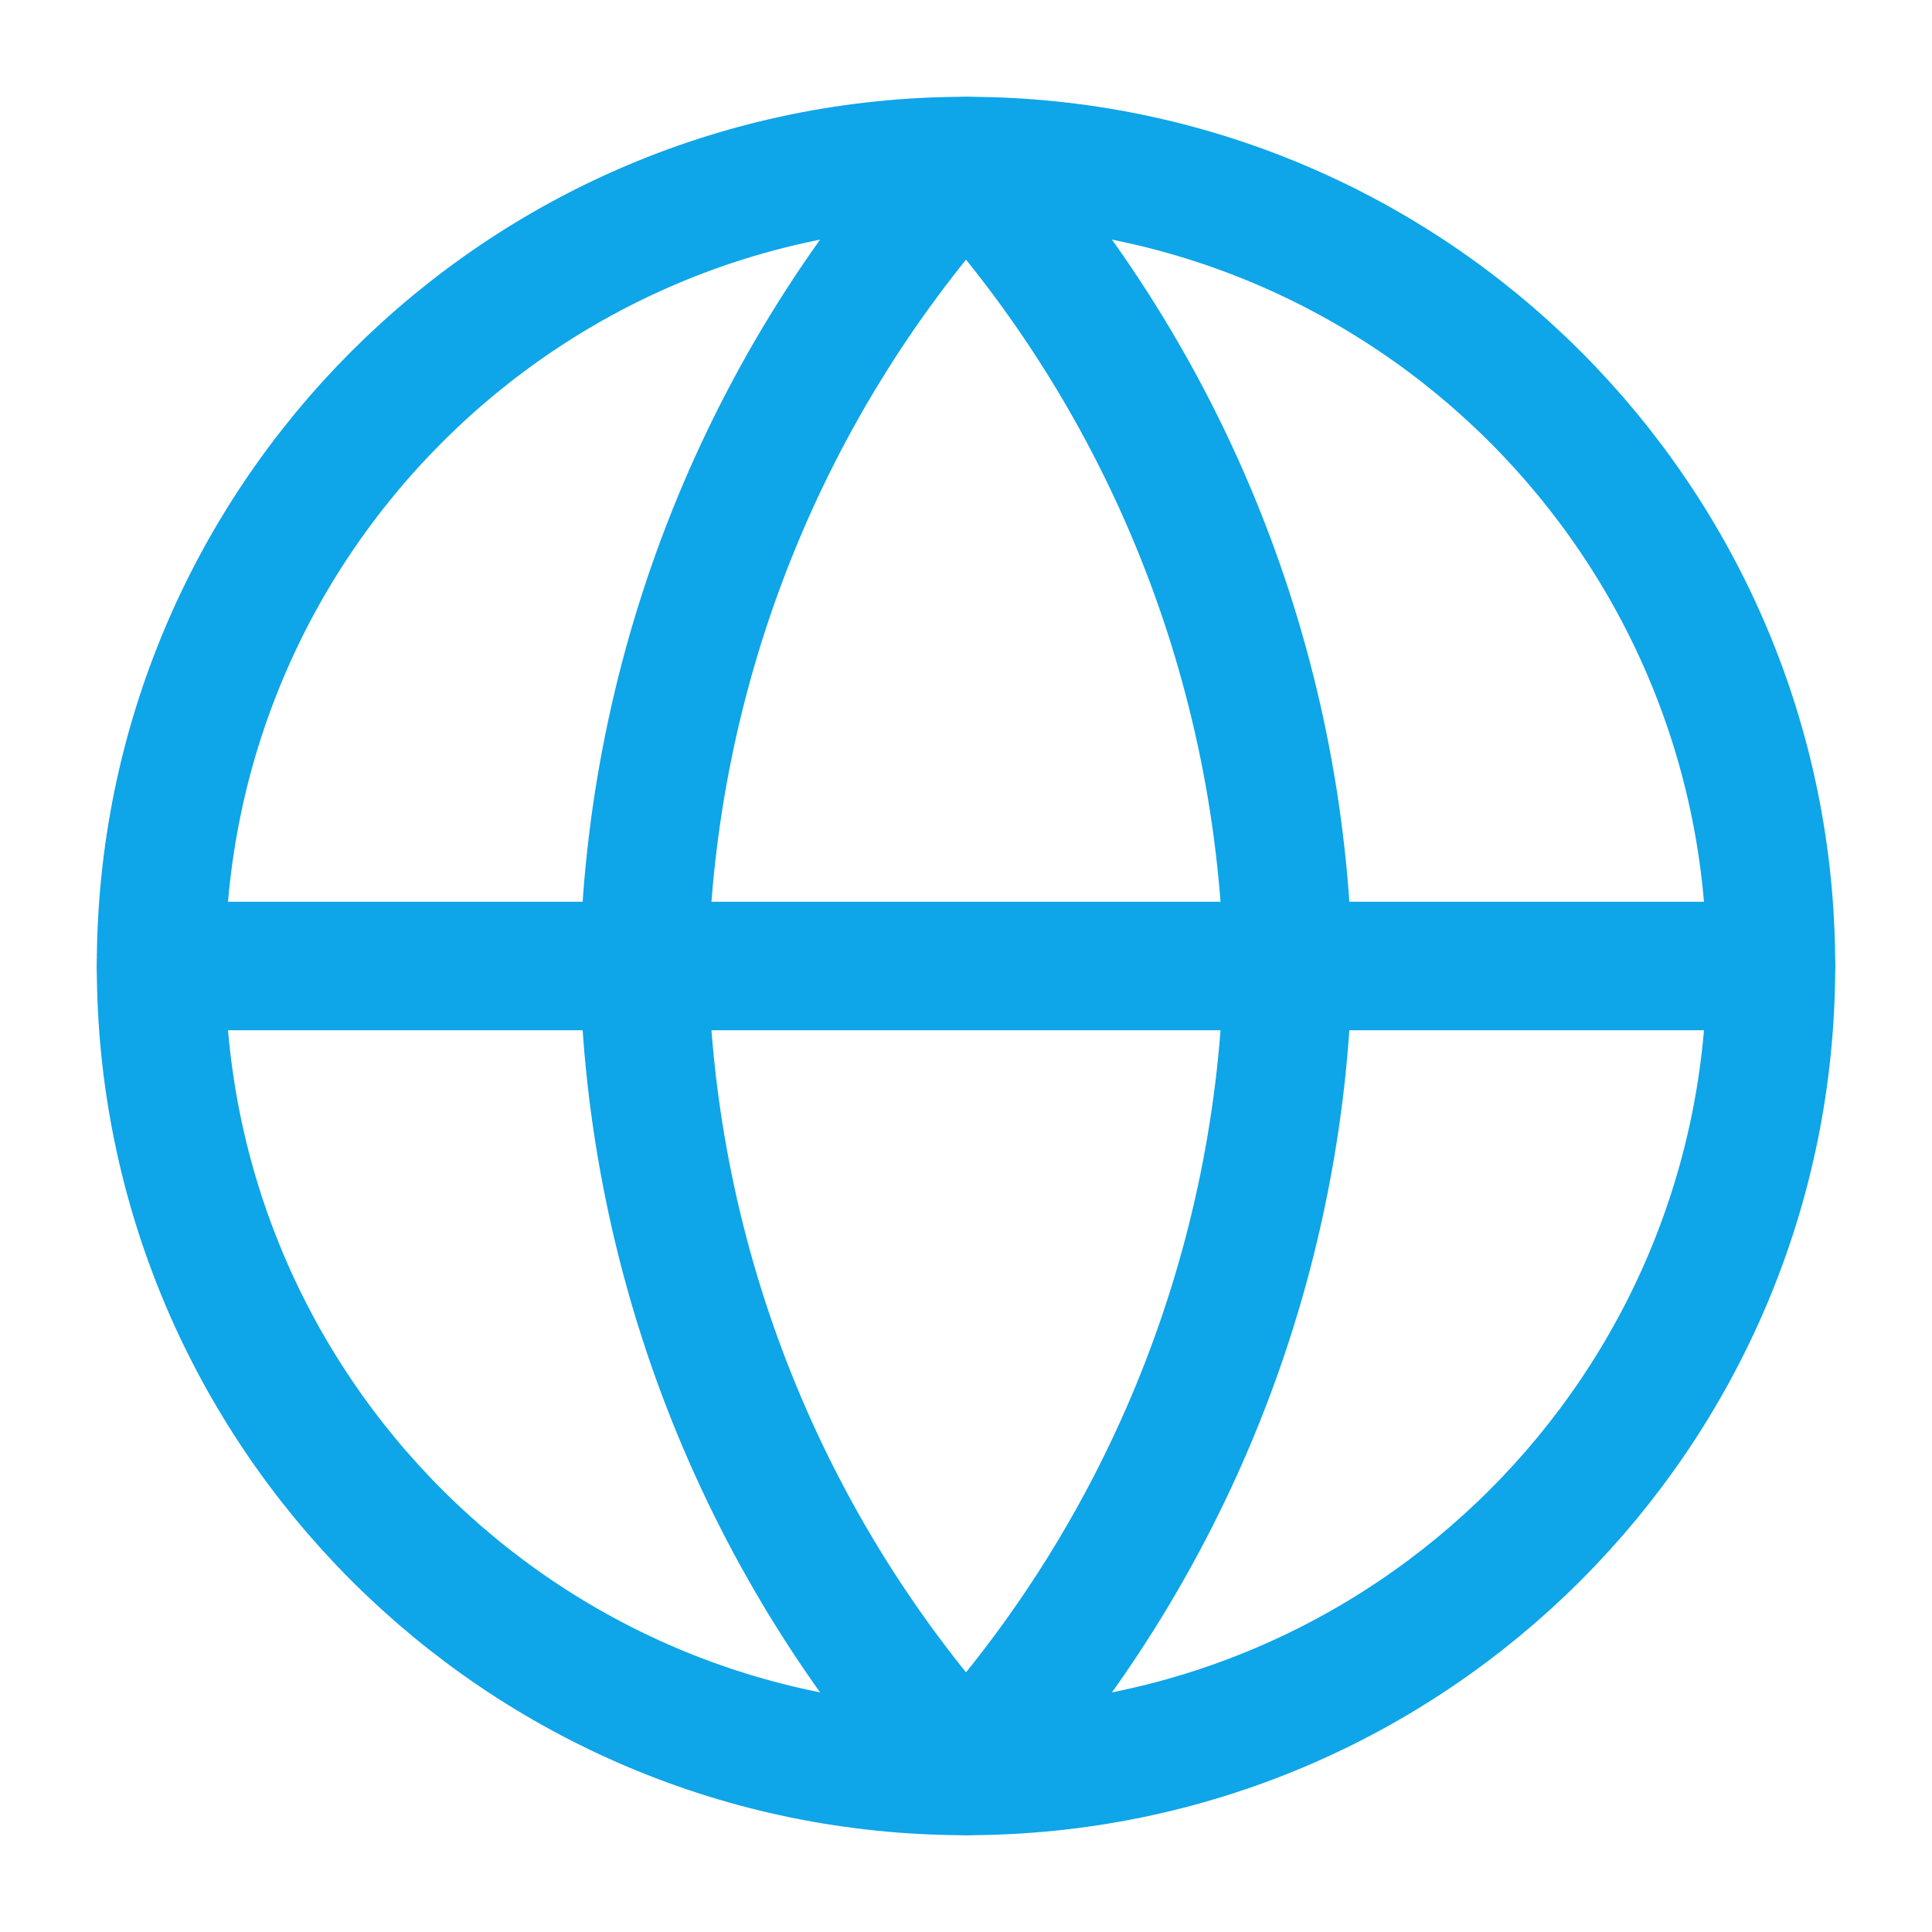
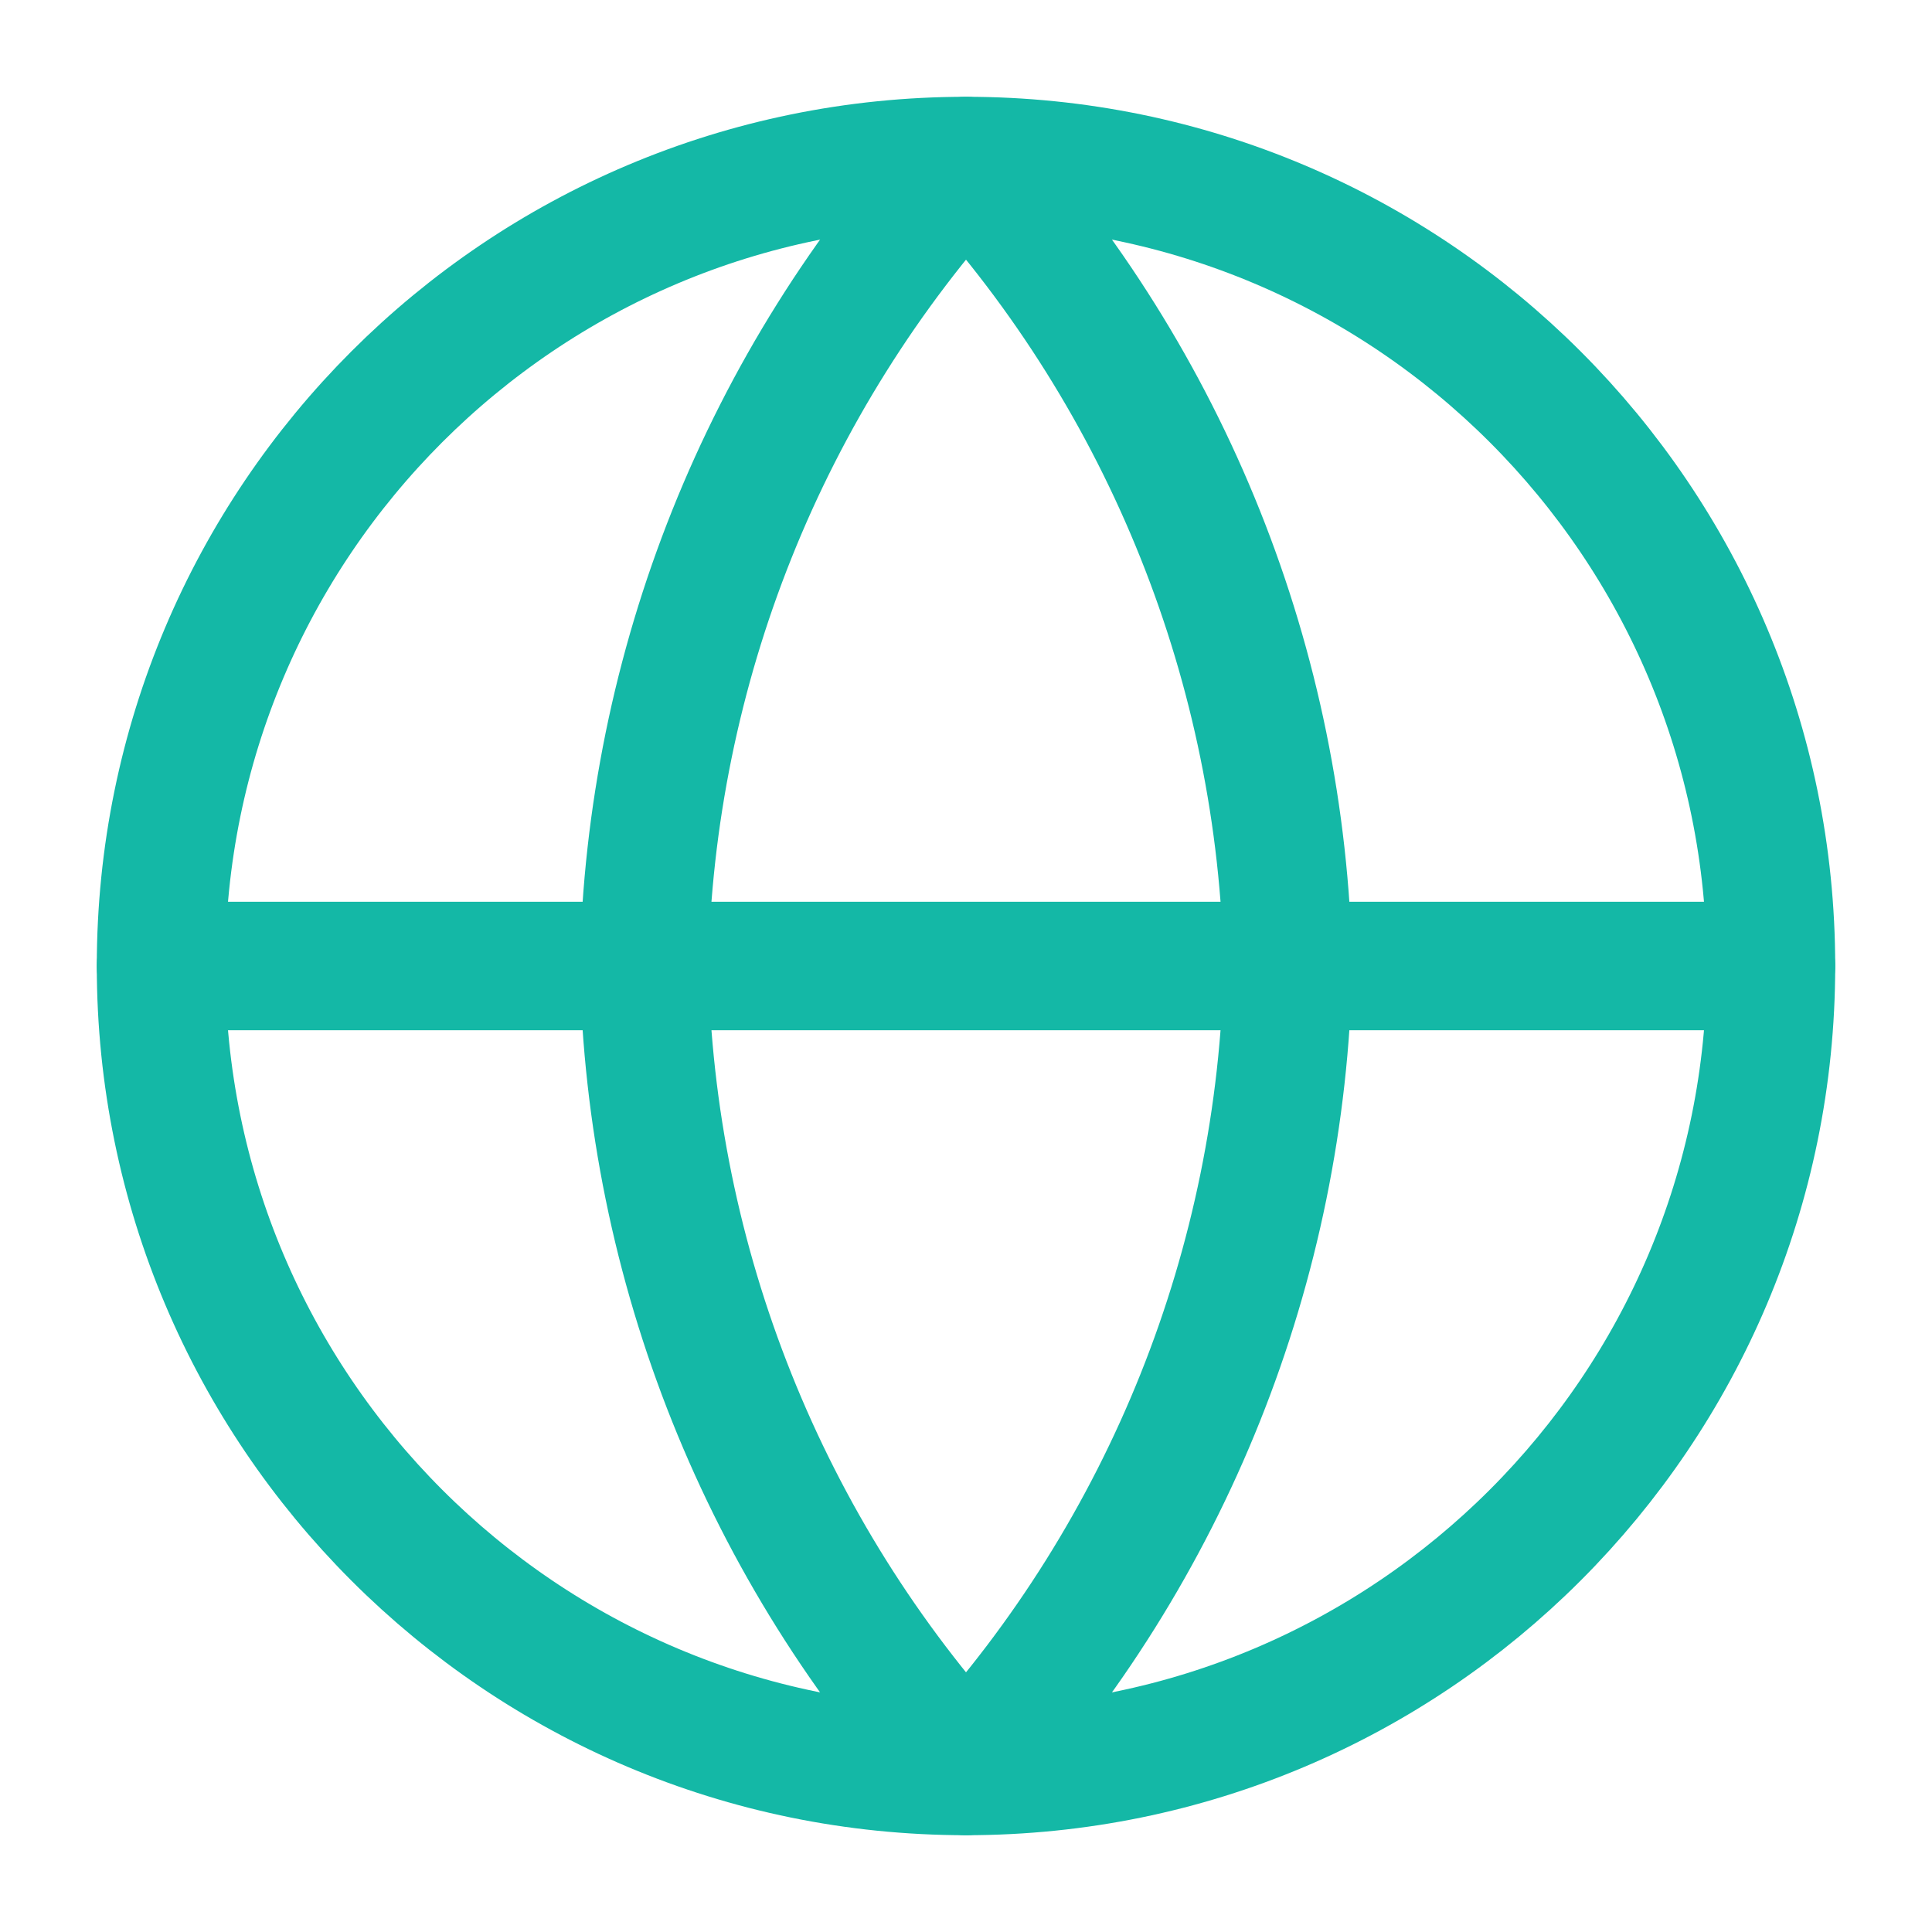
<svg xmlns="http://www.w3.org/2000/svg" width="20" height="20" viewBox="0 0 20 20" fill="none">
-   <path d="M10 18.333C14.602 18.333 18.333 14.602 18.333 10C18.333 5.398 14.602 1.667 10 1.667C5.398 1.667 1.667 5.398 1.667 10C1.667 14.602 5.398 18.333 10 18.333Z" stroke="#0EA5E9" stroke-width="1.33" stroke-linecap="round" stroke-linejoin="round" />
-   <path d="M1.667 10H18.333" stroke="#0EA5E9" stroke-width="1.33" stroke-linecap="round" stroke-linejoin="round" />
-   <path d="M10 1.667C12.085 3.949 13.269 6.91 13.333 10C13.269 13.09 12.085 16.051 10 18.333C7.916 16.051 6.731 13.09 6.667 10C6.731 6.91 7.916 3.949 10 1.667Z" stroke="#0EA5E9" stroke-width="1.33" stroke-linecap="round" stroke-linejoin="round" />
+   <path d="M10 18.333C14.602 18.333 18.333 14.602 18.333 10C18.333 5.398 14.602 1.667 10 1.667C5.398 1.667 1.667 5.398 1.667 10C1.667 14.602 5.398 18.333 10 18.333Z" stroke="#14B8A6" stroke-width="1.33" stroke-linecap="round" stroke-linejoin="round" />
+   <path d="M1.667 10H18.333" stroke="#14B8A6" stroke-width="1.33" stroke-linecap="round" stroke-linejoin="round" />
+   <path d="M10 1.667C12.085 3.949 13.269 6.91 13.333 10C13.269 13.09 12.085 16.051 10 18.333C7.916 16.051 6.731 13.09 6.667 10C6.731 6.91 7.916 3.949 10 1.667Z" stroke="#14B8A6" stroke-width="1.33" stroke-linecap="round" stroke-linejoin="round" />
</svg>
